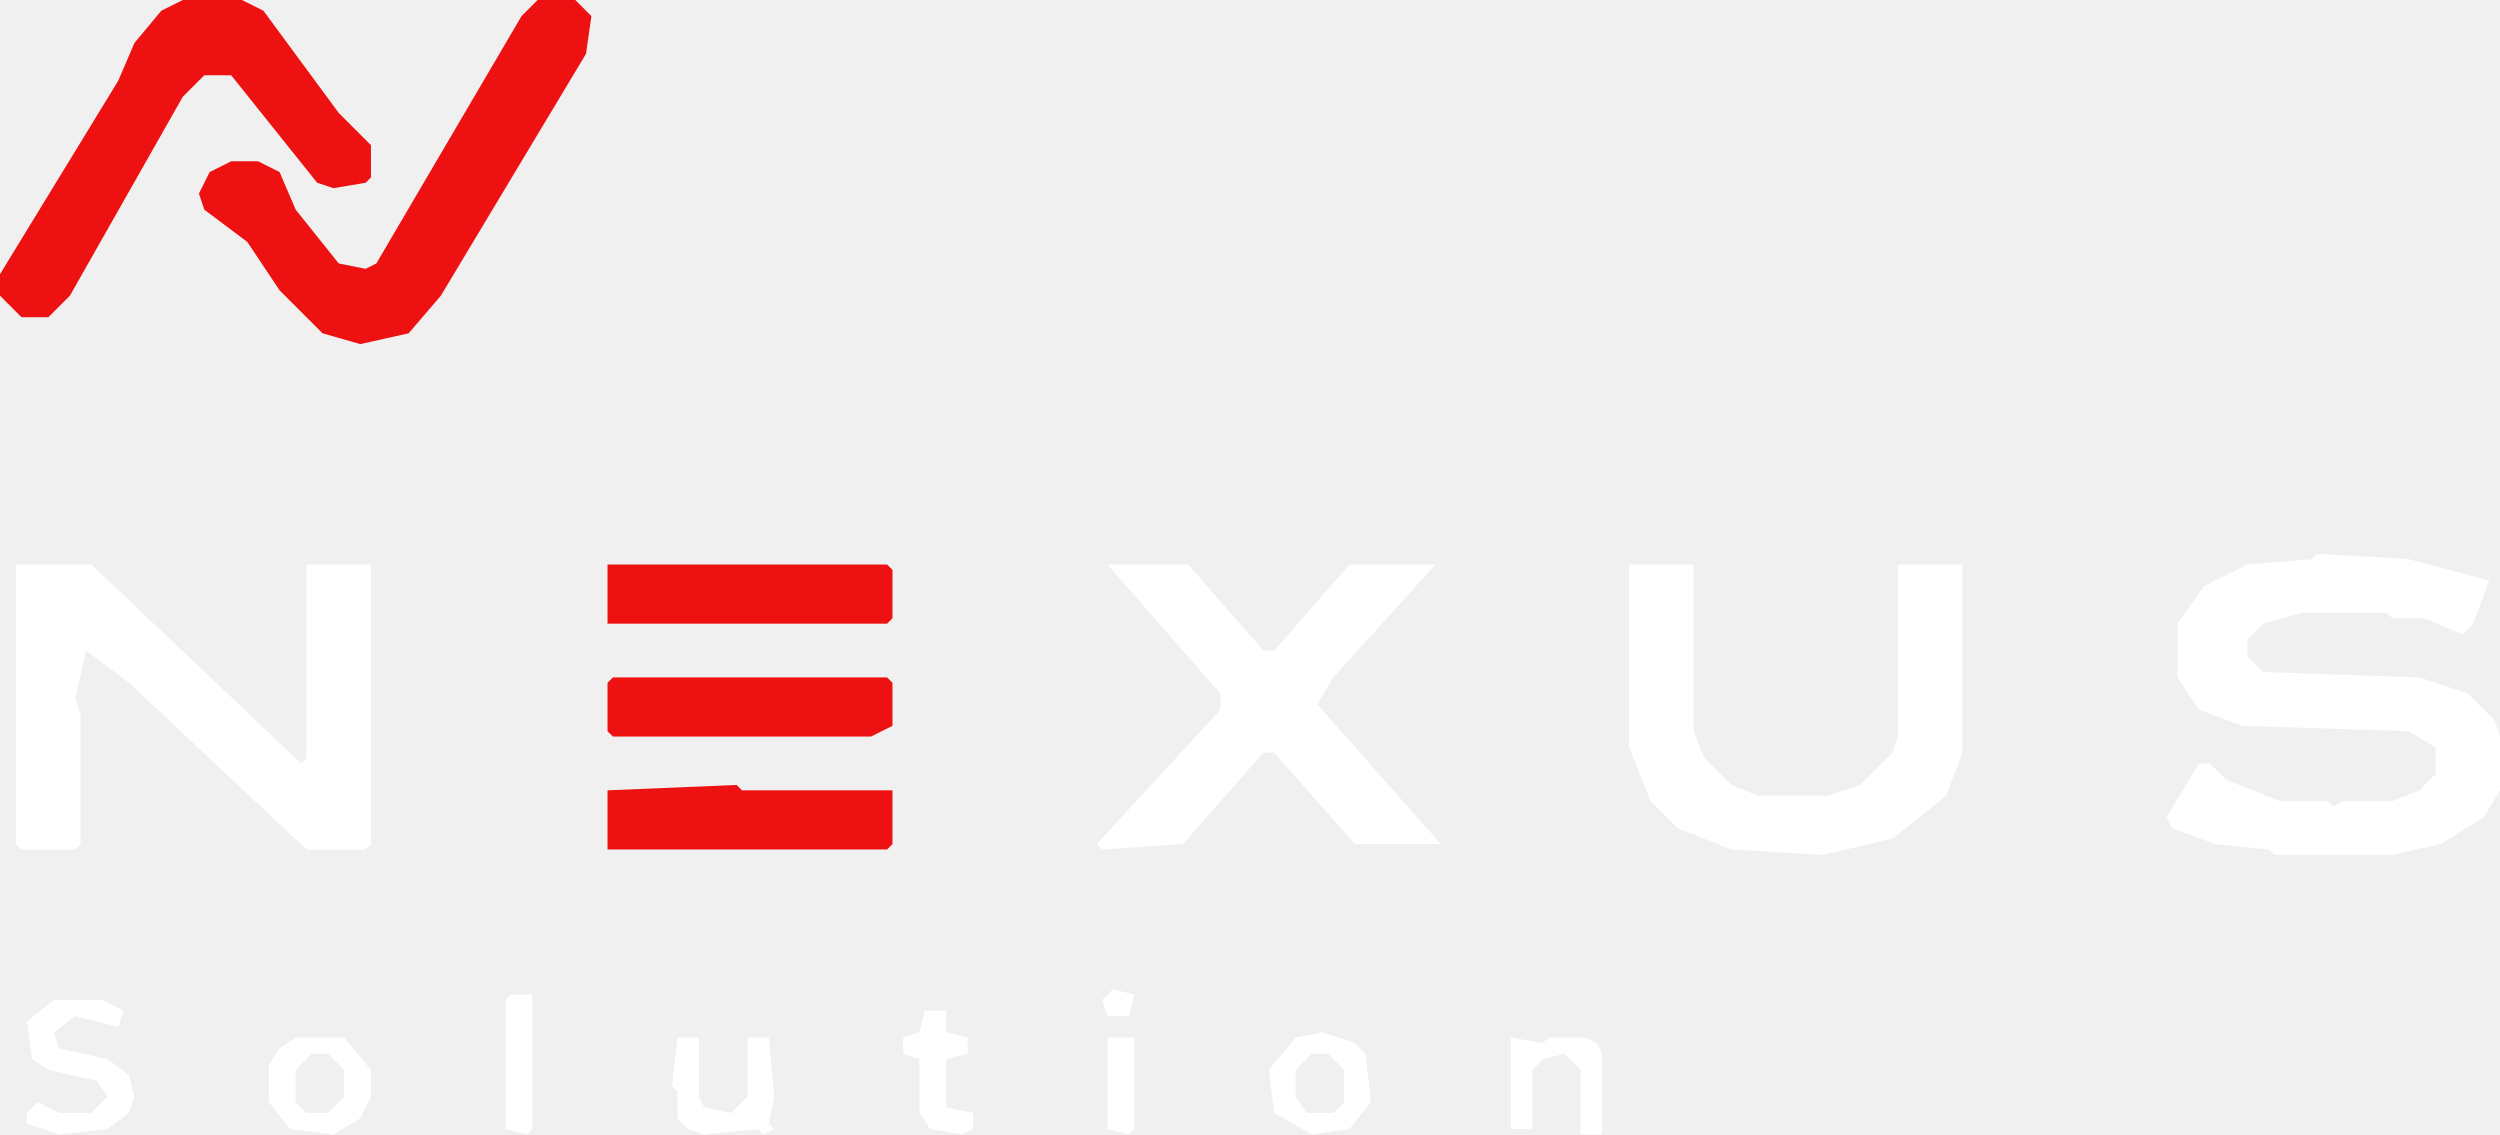
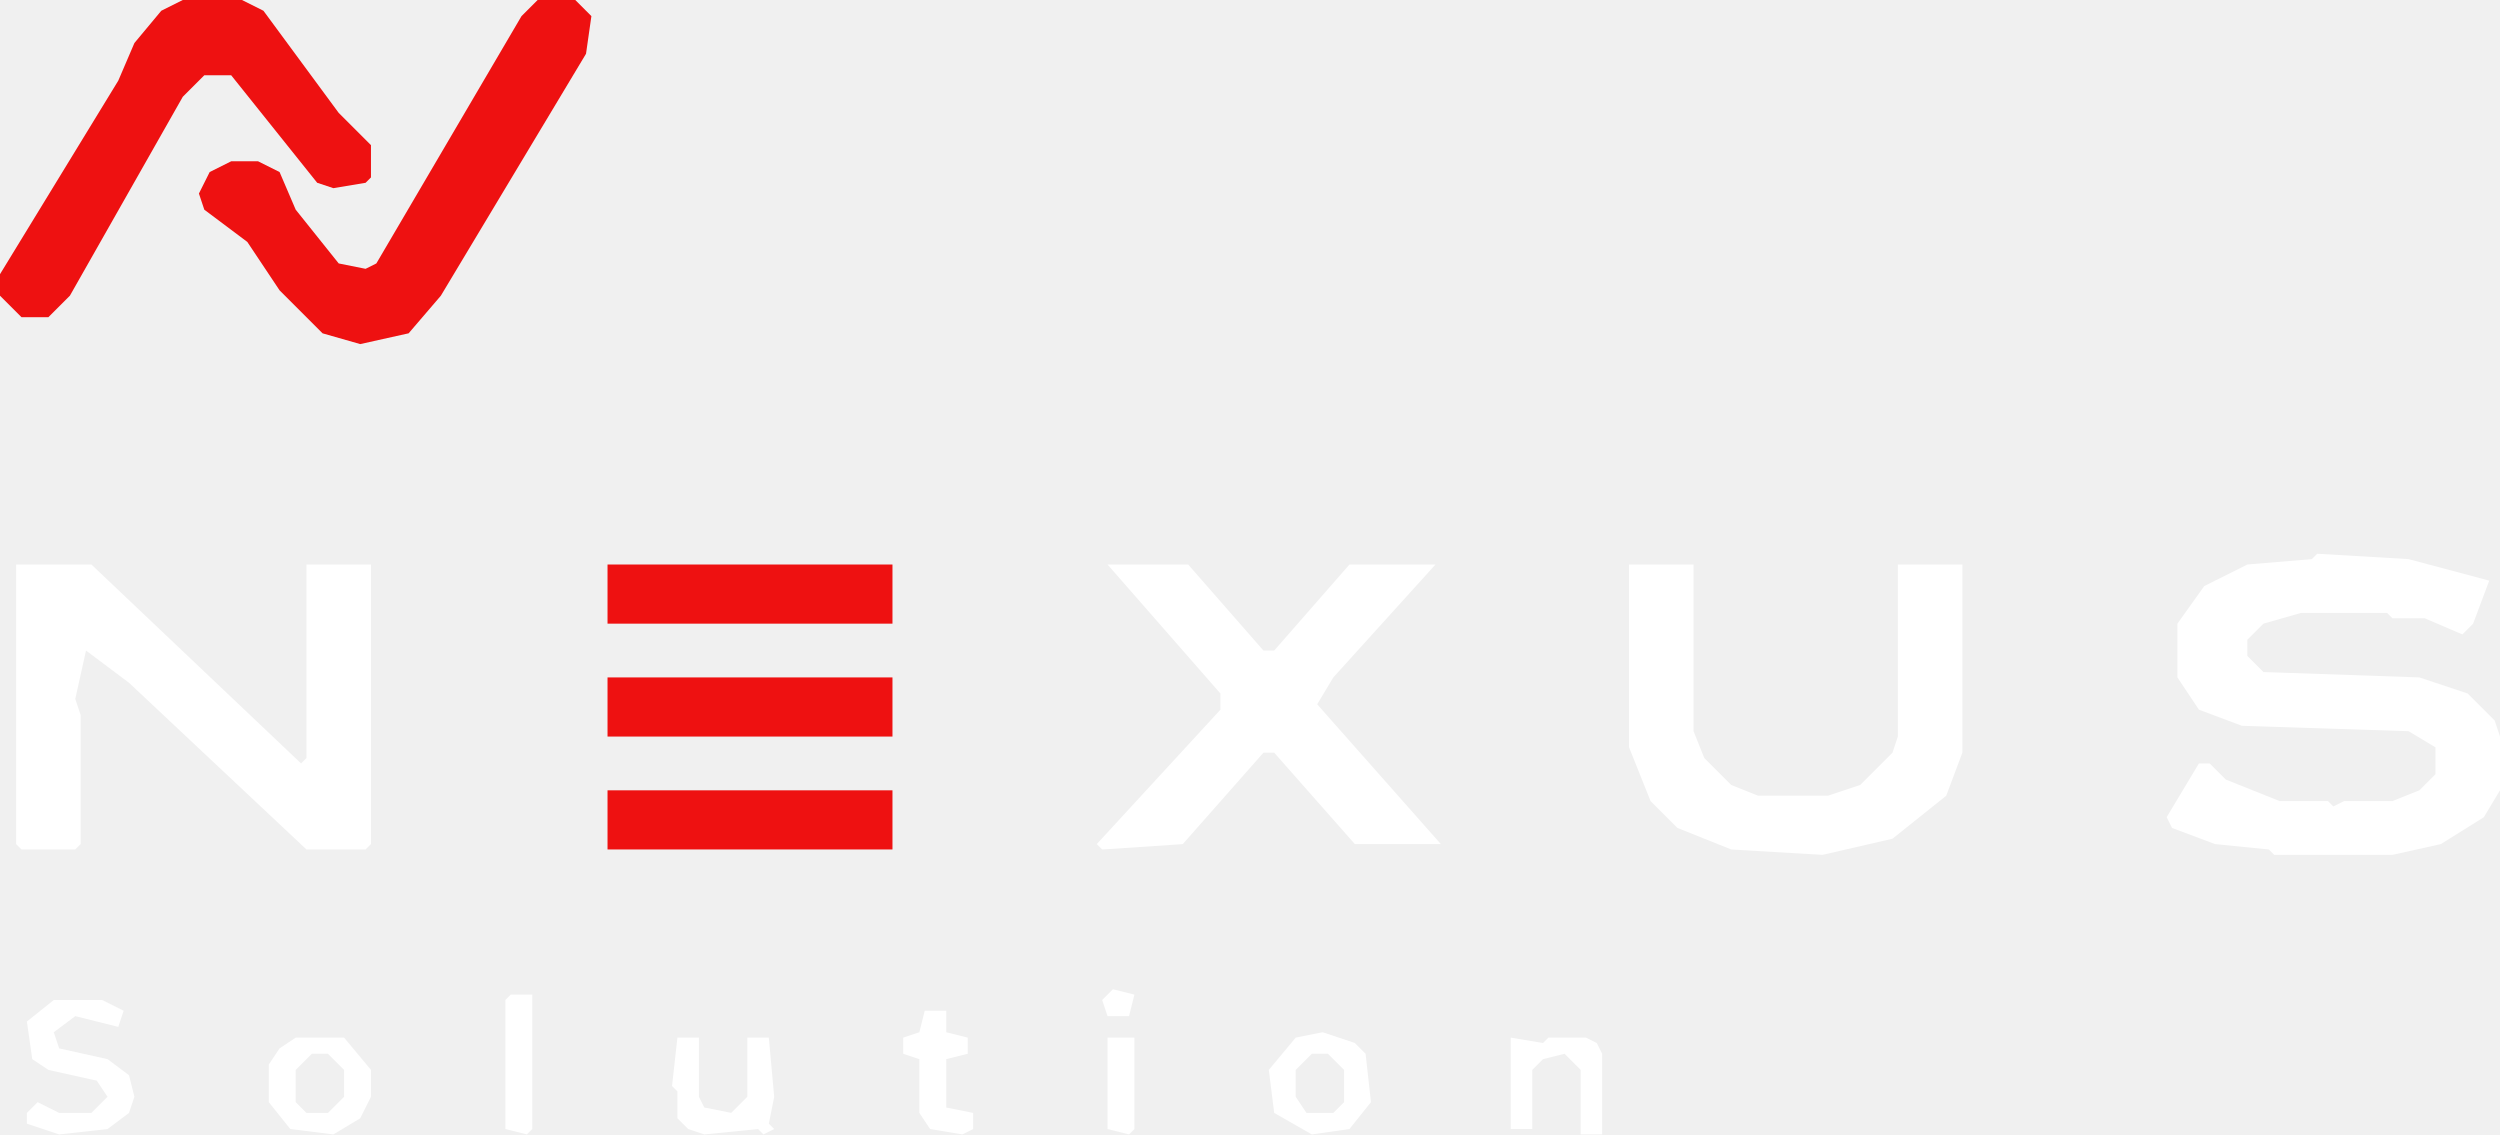
<svg xmlns="http://www.w3.org/2000/svg" viewBox="19 42 465 211" role="img" aria-label="Nexus Solution">
  <path fill="#EE1111" fill-rule="evenodd" d="M 126.0 42.0 L 119.0 42.0 L 116.0 45.0 L 89.0 91.0 L 87.0 92.0 L 82.0 91.0 L 74.0 81.0 L 71.0 74.0 L 67.0 72.0 L 62.0 72.0 L 58.0 74.0 L 56.0 78.0 L 57.0 81.0 L 65.0 87.0 L 71.0 96.0 L 79.0 104.0 L 86.0 106.0 L 95.0 104.0 L 101.0 97.0 L 128.0 52.0 L 129.0 45.0 Z M 88.0 69.0 L 82.0 63.0 L 68.0 44.0 L 64.0 42.0 L 53.0 42.0 L 49.0 44.0 L 44.0 50.0 L 41.0 57.0 L 19.0 93.0 L 19.0 97.0 L 23.0 101.0 L 28.0 101.0 L 32.0 97.0 L 53.0 60.0 L 57.0 56.0 L 62.0 56.0 L 78.0 76.0 L 81.0 77.0 L 87.0 76.0 L 88.0 75.0 Z" />
  <path fill="#FFFFFF" fill-rule="evenodd" d="M 300.0 235.0 L 300.0 252.0 L 304.0 252.0 L 304.0 241.0 L 306.0 239.0 L 310.0 238.0 L 313.0 241.0 L 313.0 253.0 L 317.0 253.0 L 317.0 238.0 L 316.0 236.0 L 314.0 235.0 L 307.0 235.0 L 306.0 236.0 Z M 225.0 235.0 L 225.0 252.0 L 229.0 253.0 L 230.0 252.0 L 230.0 235.0 Z M 145.0 235.0 L 144.0 244.0 L 145.0 245.0 L 145.0 250.0 L 147.0 252.0 L 150.0 253.0 L 160.0 252.0 L 161.0 253.0 L 163.0 252.0 L 162.0 251.0 L 163.0 246.0 L 162.0 235.0 L 158.0 235.0 L 158.0 246.0 L 155.0 249.0 L 150.0 248.0 L 149.0 246.0 L 149.0 235.0 Z M 71.0 237.0 L 69.0 240.0 L 69.0 247.0 L 73.0 252.0 L 81.0 253.0 L 86.0 250.0 L 88.0 246.0 L 88.0 241.0 L 83.0 235.0 L 74.0 235.0 Z M 77.0 238.0 L 80.0 238.0 L 83.0 241.0 L 83.0 246.0 L 80.0 249.0 L 76.0 249.0 L 74.0 247.0 L 74.0 241.0 Z M 265.0 234.0 L 260.0 235.0 L 255.0 241.0 L 256.0 249.0 L 263.0 253.0 L 270.0 252.0 L 274.0 247.0 L 273.0 238.0 L 271.0 236.0 Z M 263.0 238.0 L 266.0 238.0 L 269.0 241.0 L 269.0 247.0 L 267.0 249.0 L 262.0 249.0 L 260.0 246.0 L 260.0 241.0 Z M 191.0 230.0 L 190.0 234.0 L 187.0 235.0 L 187.0 238.0 L 190.0 239.0 L 190.0 249.0 L 192.0 252.0 L 198.0 253.0 L 200.0 252.0 L 200.0 249.0 L 195.0 248.0 L 195.0 239.0 L 199.0 238.0 L 199.0 235.0 L 195.0 234.0 L 195.0 230.0 Z M 29.0 228.0 L 24.0 232.0 L 25.0 239.0 L 28.0 241.0 L 37.0 243.0 L 39.0 246.0 L 36.0 249.0 L 30.0 249.0 L 26.0 247.0 L 24.0 249.0 L 24.0 251.0 L 30.0 253.0 L 39.0 252.0 L 43.0 249.0 L 44.0 246.0 L 43.0 242.0 L 39.0 239.0 L 30.0 237.0 L 29.0 234.0 L 33.0 231.0 L 41.0 233.0 L 42.0 230.0 L 38.0 228.0 Z M 114.0 227.0 L 113.0 228.0 L 113.0 252.0 L 117.0 253.0 L 118.0 252.0 L 118.0 227.0 Z M 226.0 226.0 L 224.0 228.0 L 225.0 231.0 L 229.0 231.0 L 230.0 227.0 Z M 322.0 147.0 L 322.0 181.0 L 326.0 191.0 L 331.0 196.0 L 341.0 200.0 L 358.0 201.0 L 371.0 198.0 L 381.0 190.0 L 384.0 182.0 L 384.0 147.0 L 372.0 147.0 L 372.0 179.0 L 371.0 182.0 L 365.0 188.0 L 359.0 190.0 L 346.0 190.0 L 341.0 188.0 L 336.0 183.0 L 334.0 178.0 L 334.0 147.0 Z M 225.0 147.0 L 246.0 171.0 L 246.0 174.0 L 223.0 199.0 L 224.0 200.0 L 239.0 199.0 L 254.0 182.0 L 256.0 182.0 L 271.0 199.0 L 287.0 199.0 L 264.0 173.0 L 267.0 168.0 L 286.0 147.0 L 270.0 147.0 L 256.0 163.0 L 254.0 163.0 L 240.0 147.0 Z M 22.0 147.0 L 22.0 199.0 L 23.0 200.0 L 33.0 200.0 L 34.0 199.0 L 34.0 175.0 L 33.0 172.0 L 35.0 163.0 L 43.0 169.0 L 76.0 200.0 L 87.0 200.0 L 88.0 199.0 L 88.0 147.0 L 76.0 147.0 L 76.0 183.0 L 75.0 184.0 L 36.0 147.0 Z M 429.0 151.0 L 424.0 158.0 L 424.0 168.0 L 428.0 174.0 L 436.0 177.0 L 467.0 178.0 L 472.0 181.0 L 472.0 186.0 L 469.0 189.0 L 464.0 191.0 L 455.0 191.0 L 453.0 192.0 L 452.0 191.0 L 443.0 191.0 L 433.0 187.0 L 430.0 184.0 L 428.0 184.0 L 422.0 194.0 L 423.0 196.0 L 431.0 199.0 L 441.0 200.0 L 442.0 201.0 L 464.0 201.0 L 473.0 199.0 L 481.0 194.0 L 484.0 189.0 L 484.0 179.0 L 483.0 176.0 L 478.0 171.0 L 469.0 168.0 L 440.0 167.0 L 437.0 164.0 L 437.0 161.0 L 440.0 158.0 L 447.0 156.0 L 463.0 156.0 L 464.0 157.0 L 470.0 157.0 L 477.0 160.0 L 479.0 158.0 L 482.0 150.0 L 467.0 146.0 L 450.0 145.0 L 449.0 146.0 L 437.0 147.0 Z" />
-   <path fill="#EE1111" fill-rule="evenodd" d="M 132.0 189.0 L 132.0 200.0 L 184.0 200.0 L 185.0 199.0 L 185.0 189.0 L 157.0 189.0 L 156.0 188.0 Z M 132.0 169.0 L 132.0 178.0 L 133.0 179.0 L 181.0 179.0 L 185.0 177.0 L 185.0 169.0 L 184.0 168.0 L 133.0 168.0 Z M 132.0 147.0 L 132.0 158.0 L 184.0 158.0 L 185.0 157.0 L 185.0 148.0 L 184.0 147.0 Z" />
+   <g fill="#EE1111">
+     <rect x="132" y="147" width="53" height="11" />
+     <rect x="132" y="168" width="53" height="11" />
+     <rect x="132" y="189" width="53" height="11" />
+   </g>
</svg>
